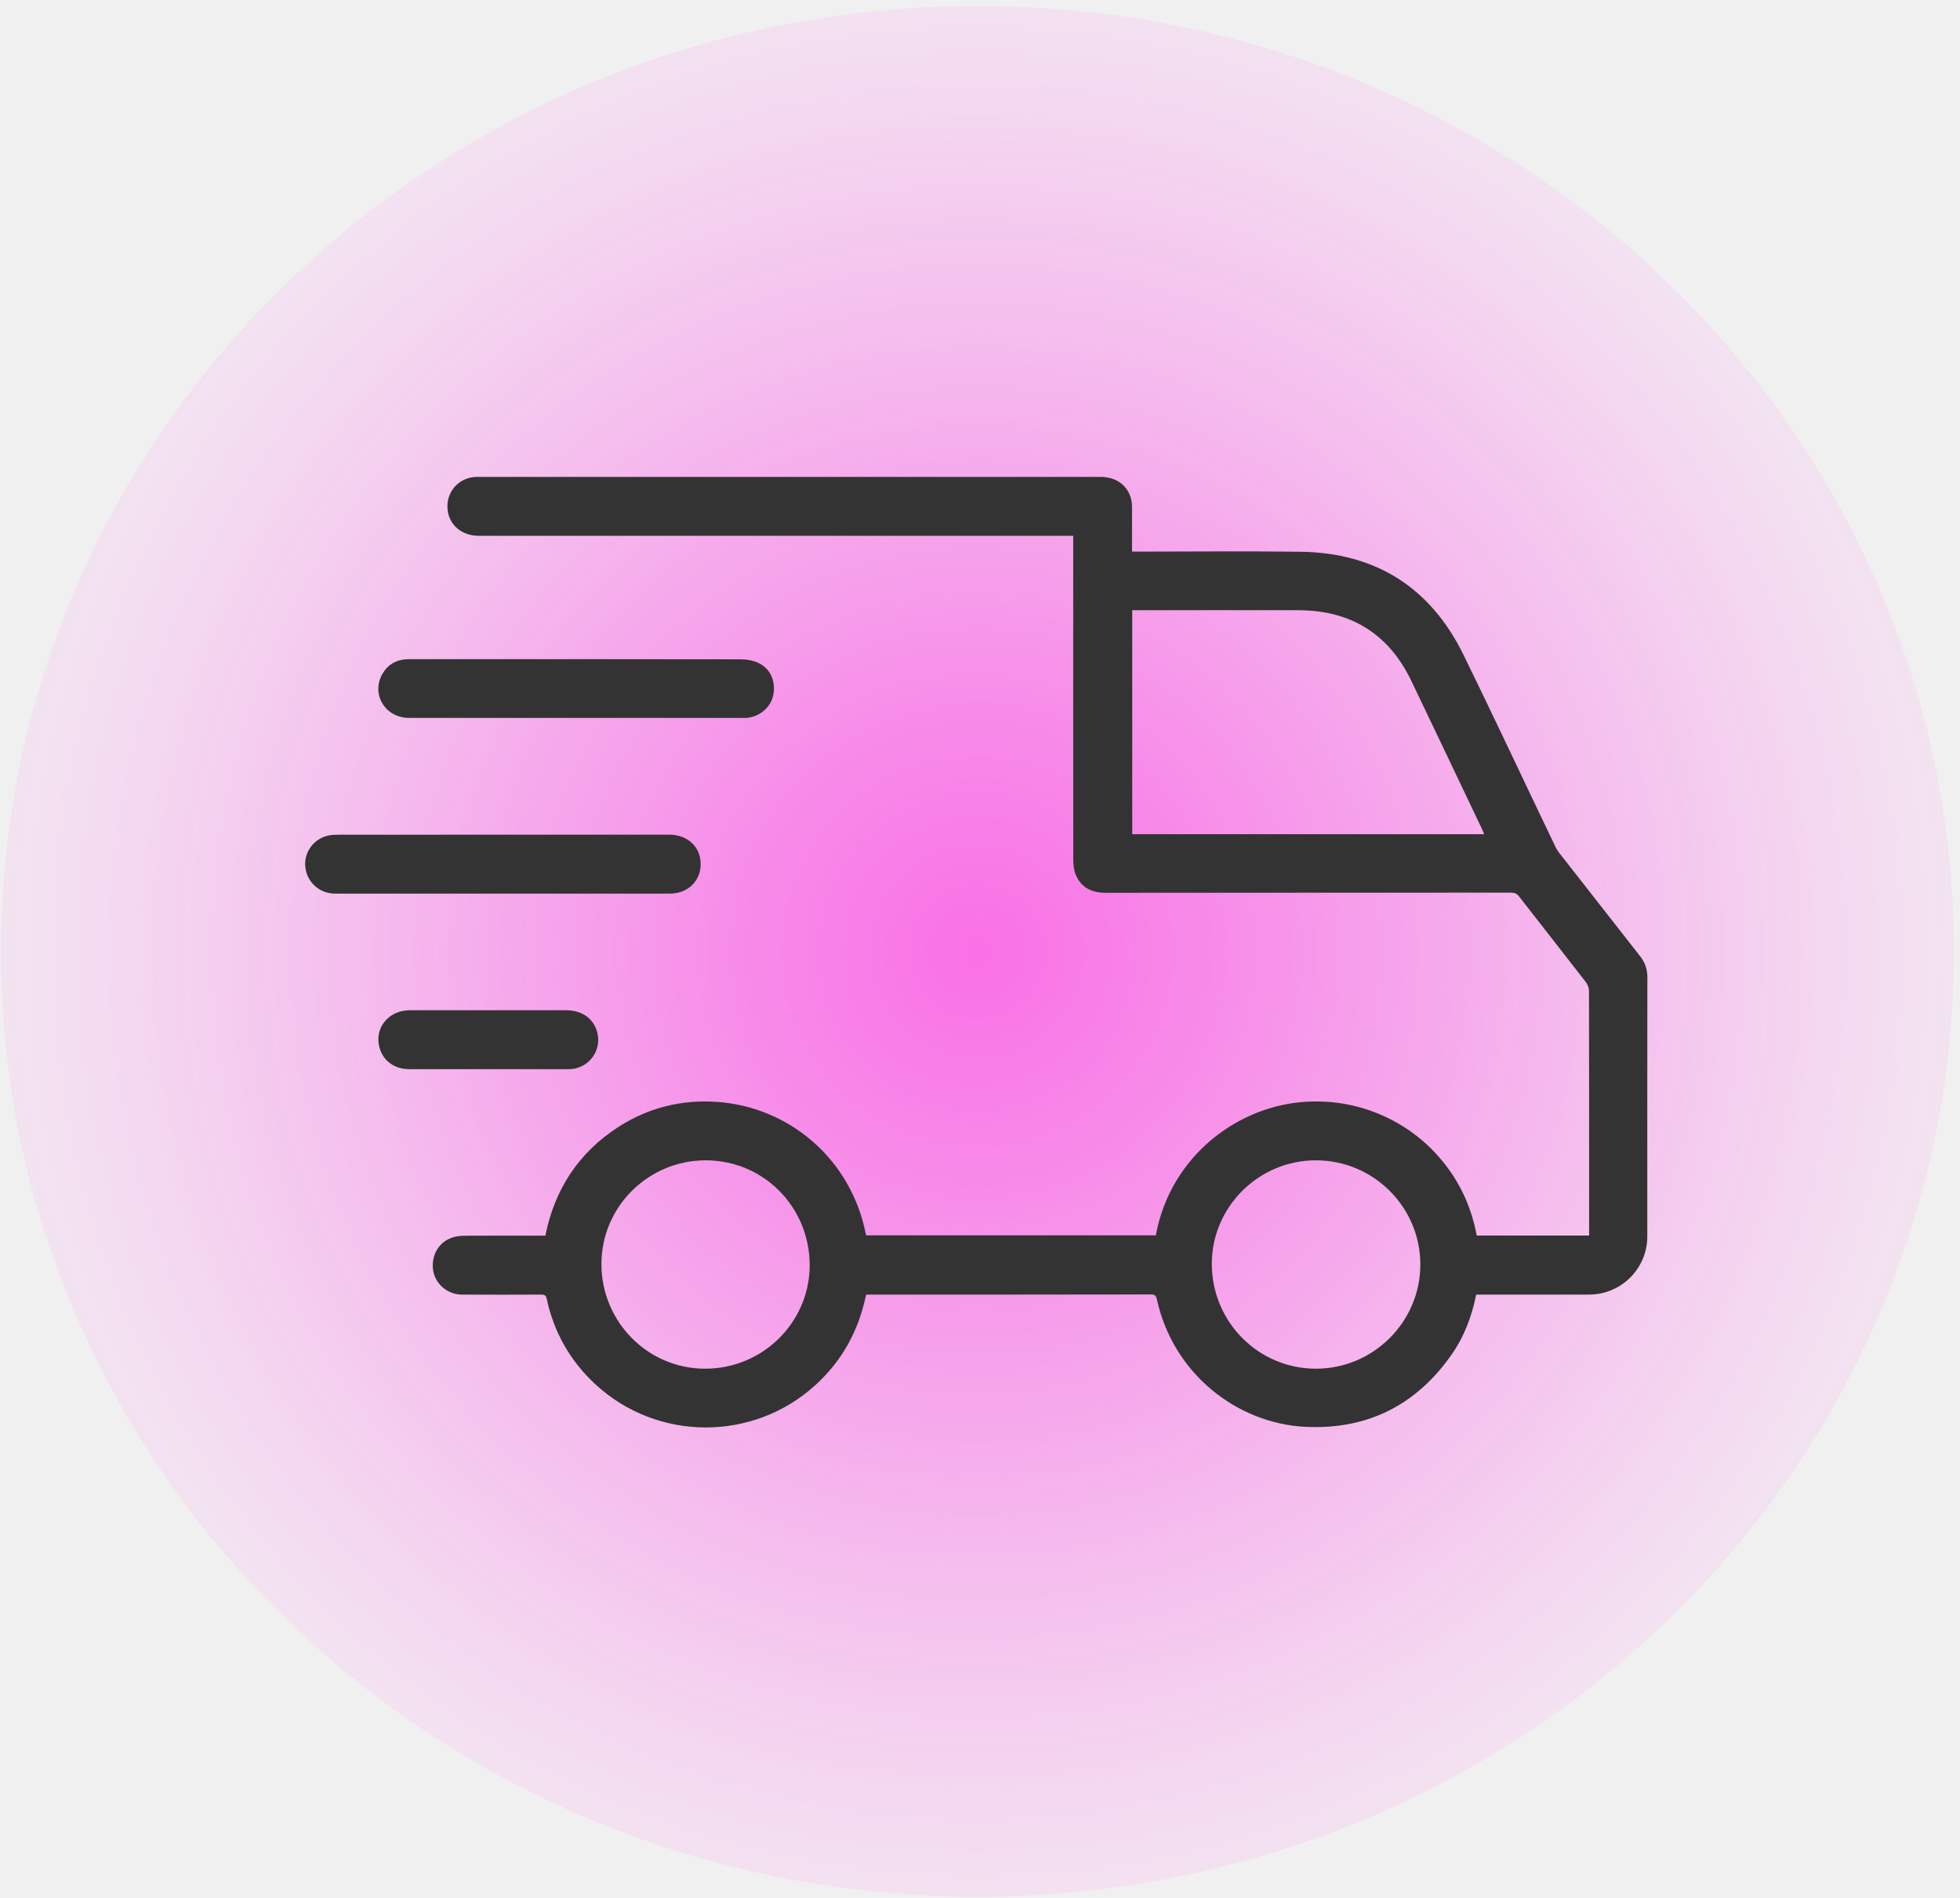
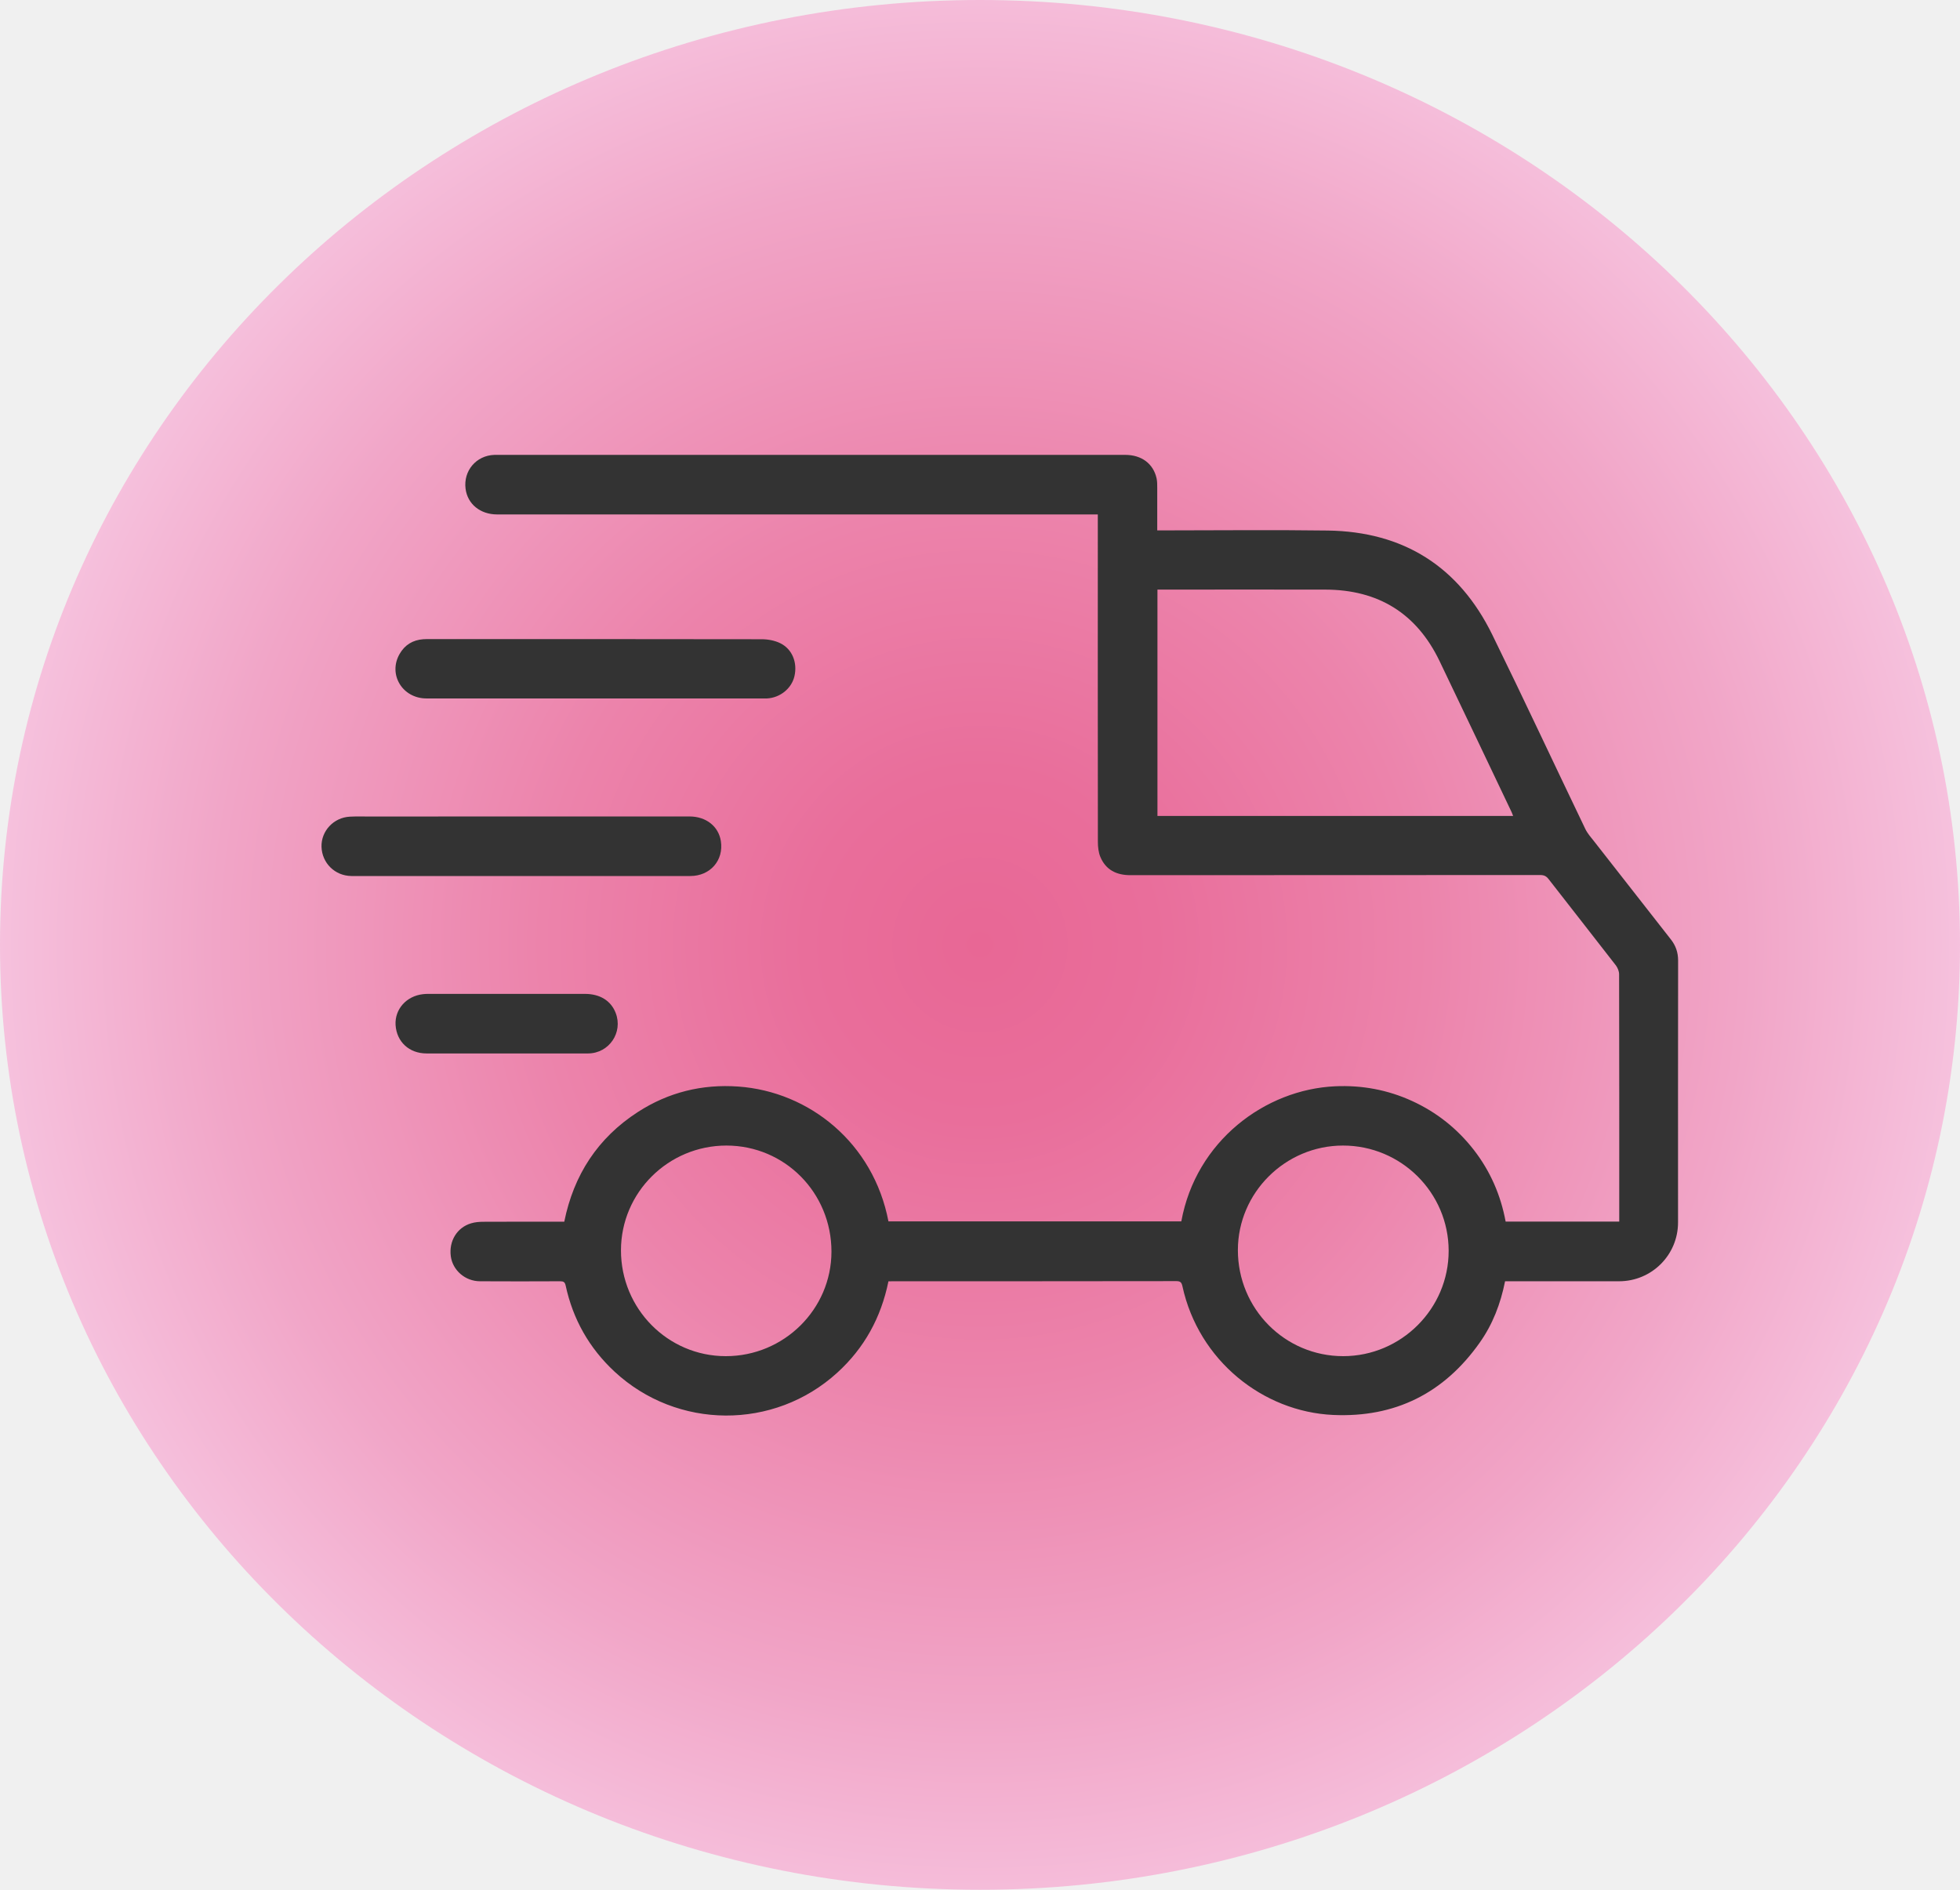
- <svg xmlns="http://www.w3.org/2000/svg" width="283" height="274" viewBox="0 0 283 274" fill="none">
-   <path d="M141.13 273.87C219.002 273.87 282.13 212.757 282.13 137.37C282.13 61.983 219.002 0.87 141.13 0.87C63.258 0.87 0.13 61.983 0.13 137.37C0.13 212.757 63.258 273.87 141.13 273.87Z" fill="url(#paint0_radial_104_657)" />
-   <path d="M125.05 186.94C123.99 192.14 121.59 196.49 117.73 200C108.7 208.22 94.85 208.14 85.91 199.83C82.3 196.47 79.98 192.36 78.94 187.55C78.83 187.02 78.61 186.93 78.14 186.93C74.32 186.95 70.5 186.95 66.69 186.93C64.58 186.92 62.8 185.36 62.53 183.36C62.24 181.2 63.41 179.25 65.43 178.65C65.99 178.48 66.6 178.43 67.18 178.43C70.76 178.41 74.34 178.42 77.92 178.42C78.18 178.42 78.44 178.42 78.74 178.42C80.09 171.73 83.53 166.45 89.25 162.75C93.61 159.93 98.43 158.74 103.6 159.11C113.74 159.83 122.9 167.16 125.05 178.37C138.99 178.37 152.94 178.37 166.89 178.37C168.98 166.9 178.85 159.52 188.88 159.07C192.71 158.9 196.38 159.58 199.87 161.18C203.38 162.79 206.32 165.13 208.69 168.18C211.04 171.21 212.52 174.63 213.22 178.4C218.63 178.4 223.99 178.4 229.45 178.4C229.45 178.14 229.45 177.89 229.45 177.64C229.45 166.12 229.46 154.59 229.43 143.07C229.43 142.64 229.23 142.15 228.97 141.8C225.78 137.68 222.55 133.58 219.35 129.46C219.02 129.04 218.7 128.89 218.17 128.89C198.66 128.9 179.14 128.9 159.63 128.91C157.64 128.91 156.1 128.17 155.32 126.29C155.05 125.64 154.97 124.86 154.97 124.14C154.95 108.92 154.96 93.69 154.96 78.47C154.96 78.14 154.96 77.81 154.96 77.37C154.59 77.37 154.27 77.37 153.94 77.37C125.68 77.37 97.41 77.37 69.15 77.37C66.74 77.37 64.92 75.89 64.64 73.7C64.31 71.13 66.16 68.95 68.75 68.86C68.89 68.85 69.03 68.86 69.18 68.86C99.08 68.86 128.98 68.86 158.88 68.86C161.21 68.86 162.9 70.12 163.36 72.23C163.45 72.66 163.45 73.12 163.45 73.57C163.46 75.56 163.45 77.55 163.45 79.65C163.78 79.65 164.05 79.65 164.32 79.65C172.14 79.65 179.97 79.56 187.79 79.67C198.64 79.82 206.55 84.83 211.32 94.57C215.83 103.77 220.16 113.06 224.6 122.3C224.92 122.97 225.45 123.55 225.91 124.14C229.54 128.79 233.18 133.44 236.82 138.08C237.52 138.97 237.86 139.94 237.86 141.1C237.84 153.57 237.85 166.04 237.85 178.52C237.85 183.17 234.1 186.92 229.44 186.93C224.29 186.94 219.15 186.93 214 186.93C213.72 186.93 213.44 186.93 213.14 186.93C212.5 190.14 211.37 193.09 209.51 195.71C204.41 202.93 197.41 206.43 188.58 206.03C178.54 205.57 169.36 198.25 167.05 187.65C166.94 187.14 166.79 186.91 166.2 186.91C152.71 186.93 139.22 186.93 125.72 186.93C125.52 186.94 125.31 186.94 125.05 186.94ZM163.48 120.45C180.42 120.45 197.33 120.45 214.29 120.45C214.2 120.21 214.14 120.04 214.06 119.87C210.64 112.69 207.23 105.51 203.79 98.34C200.51 91.5 195.03 88.13 187.47 88.11C179.77 88.09 172.06 88.11 164.36 88.11C164.06 88.11 163.77 88.11 163.48 88.11C163.48 98.96 163.48 109.69 163.48 120.45ZM189.99 167.54C181.74 167.54 174.97 174.28 174.97 182.48C174.97 190.86 181.68 197.63 190.01 197.63C198.3 197.63 205.09 190.85 205.08 182.57C205.07 174.28 198.31 167.54 189.99 167.54ZM101.91 167.54C93.6 167.54 86.85 174.24 86.84 182.5C86.83 190.85 93.53 197.63 101.81 197.63C110.12 197.64 116.9 190.93 116.91 182.7C116.91 174.28 110.25 167.55 101.91 167.54Z" fill="#333333" />
-   <path d="M72.65 120.52C80.64 120.52 88.63 120.52 96.62 120.52C99 120.52 100.78 121.93 101.11 124.04C101.54 126.79 99.59 129.03 96.75 129.03C81.58 129.03 66.41 129.03 51.24 129.03C50.27 129.03 49.3 129.04 48.32 129.03C45.97 129 44.13 127.18 44.06 124.85C44 122.6 45.79 120.67 48.11 120.55C49.06 120.5 50.01 120.53 50.95 120.53C58.19 120.52 65.42 120.52 72.65 120.52Z" fill="#333333" />
-   <path d="M83.17 103.66C75.13 103.66 67.1 103.67 59.06 103.66C55.6 103.66 53.53 100.2 55.23 97.28C55.97 96 57.11 95.31 58.59 95.2C58.9 95.18 59.21 95.18 59.51 95.18C75.32 95.18 91.13 95.17 106.94 95.2C107.83 95.2 108.81 95.38 109.6 95.77C111.33 96.62 112.07 98.57 111.62 100.49C111.21 102.24 109.58 103.56 107.7 103.66C107.46 103.67 107.23 103.66 106.99 103.66C99.05 103.66 91.11 103.66 83.17 103.66Z" fill="#333333" />
-   <path d="M70.51 154.38C66.69 154.38 62.88 154.38 59.06 154.38C56.59 154.38 54.79 152.72 54.64 150.31C54.51 148.06 56.19 146.17 58.57 145.91C58.83 145.88 59.09 145.87 59.35 145.87C66.79 145.87 74.23 145.87 81.67 145.87C83.84 145.87 85.4 146.84 86.08 148.58C87.17 151.37 85.15 154.36 82.15 154.38C78.28 154.39 74.4 154.38 70.51 154.38Z" fill="#333333" />
+ <svg xmlns="http://www.w3.org/2000/svg" width="280" height="270" viewBox="0 0 280 270" fill="none">
+   <g clip-path="url(#clip0_247_335)">
+     <path d="M140 270C217.32 270 280 209.558 280 135C280 60.442 217.32 0 140 0C62.68 0 0 60.442 0 135C0 209.558 62.68 270 140 270Z" fill="url(#paint0_radial_247_335)" />
+   </g>
+   <path d="M126.92 183.07C125.86 188.27 123.46 192.62 119.6 196.13C110.57 204.35 96.72 204.27 87.78 195.96C84.17 192.6 81.85 188.49 80.81 183.68C80.7 183.15 80.48 183.06 80.01 183.06C76.19 183.08 72.37 183.08 68.56 183.06C66.45 183.05 64.67 181.49 64.4 179.49C64.11 177.33 65.28 175.38 67.3 174.78C67.86 174.61 68.47 174.56 69.05 174.56C72.63 174.54 76.21 174.55 79.79 174.55C80.05 174.55 80.31 174.55 80.61 174.55C81.96 167.86 85.4 162.58 91.12 158.88C95.48 156.06 100.3 154.87 105.47 155.24C115.61 155.96 124.77 163.29 126.92 174.5C140.86 174.5 154.81 174.5 168.76 174.5C170.85 163.03 180.72 155.65 190.75 155.2C194.58 155.03 198.25 155.71 201.74 157.31C205.25 158.92 208.19 161.26 210.56 164.31C212.91 167.34 214.39 170.76 215.09 174.53C220.5 174.53 225.86 174.53 231.32 174.53C231.32 174.27 231.32 174.02 231.32 173.77C231.32 162.25 231.33 150.72 231.3 139.2C231.3 138.77 231.1 138.28 230.84 137.93C227.65 133.81 224.42 129.71 221.22 125.59C220.89 125.17 220.57 125.02 220.04 125.02C200.53 125.03 181.01 125.03 161.5 125.04C159.51 125.04 157.97 124.3 157.19 122.42C156.92 121.77 156.84 120.99 156.84 120.27C156.82 105.05 156.83 89.82 156.83 74.6C156.83 74.27 156.83 73.94 156.83 73.5C156.46 73.5 156.14 73.5 155.81 73.5C127.55 73.5 99.28 73.5 71.02 73.5C68.61 73.5 66.79 72.02 66.51 69.83C66.18 67.26 68.03 65.08 70.62 64.99C70.76 64.98 70.9 64.99 71.05 64.99C100.95 64.99 130.85 64.99 160.75 64.99C163.08 64.99 164.77 66.25 165.23 68.36C165.32 68.79 165.32 69.25 165.32 69.7C165.33 71.69 165.32 73.68 165.32 75.78C165.65 75.78 165.92 75.78 166.19 75.78C174.01 75.78 181.84 75.69 189.66 75.8C200.51 75.95 208.42 80.96 213.19 90.7C217.7 99.9 222.03 109.19 226.47 118.43C226.79 119.1 227.32 119.68 227.78 120.27C231.41 124.92 235.05 129.57 238.69 134.21C239.39 135.1 239.73 136.07 239.73 137.23C239.71 149.7 239.72 162.17 239.72 174.65C239.72 179.3 235.97 183.05 231.31 183.06C226.16 183.07 221.02 183.06 215.87 183.06C215.59 183.06 215.31 183.06 215.01 183.06C214.37 186.27 213.24 189.22 211.38 191.84C206.28 199.06 199.28 202.56 190.45 202.16C180.41 201.7 171.23 194.38 168.92 183.78C168.81 183.27 168.66 183.04 168.07 183.04C154.58 183.06 141.09 183.06 127.59 183.06C127.39 183.07 127.18 183.07 126.92 183.07ZM165.35 116.58C182.29 116.58 199.2 116.58 216.16 116.58C216.07 116.34 216.01 116.17 215.93 116C212.51 108.82 209.1 101.64 205.66 94.47C202.38 87.63 196.9 84.26 189.34 84.24C181.64 84.22 173.93 84.24 166.23 84.24C165.93 84.24 165.64 84.24 165.35 84.24C165.35 95.09 165.35 105.82 165.35 116.58ZM191.86 163.67C183.61 163.67 176.84 170.41 176.84 178.61C176.84 186.99 183.55 193.76 191.88 193.76C200.17 193.76 206.96 186.98 206.95 178.7C206.94 170.41 200.18 163.67 191.86 163.67ZM103.78 163.67C95.47 163.67 88.72 170.37 88.71 178.63C88.7 186.98 95.4 193.76 103.68 193.76C111.99 193.77 118.77 187.06 118.78 178.83C118.78 170.41 112.12 163.68 103.78 163.67Z" fill="#333333" />
+   <path d="M74.52 116.65C82.51 116.65 90.5 116.65 98.49 116.65C100.87 116.65 102.65 118.06 102.98 120.17C103.41 122.92 101.46 125.16 98.62 125.16C83.45 125.16 68.28 125.16 53.11 125.16C52.14 125.16 51.17 125.17 50.19 125.16C47.84 125.13 46 123.31 45.93 120.98C45.87 118.73 47.66 116.8 49.98 116.68C50.93 116.63 51.88 116.66 52.82 116.66C60.06 116.65 67.29 116.65 74.52 116.65Z" fill="#333333" />
+   <path d="M85.04 99.79C77 99.79 68.97 99.8 60.93 99.79C57.47 99.79 55.4 96.33 57.1 93.41C57.84 92.13 58.98 91.44 60.46 91.33C60.77 91.31 61.08 91.31 61.38 91.31C77.19 91.31 93 91.3 108.81 91.33C109.7 91.33 110.68 91.51 111.47 91.9C113.2 92.75 113.94 94.7 113.49 96.62C113.08 98.37 111.45 99.69 109.57 99.79C109.33 99.8 109.1 99.79 108.86 99.79C100.92 99.79 92.98 99.79 85.04 99.79Z" fill="#333333" />
+   <path d="M72.38 150.51C68.56 150.51 64.75 150.51 60.93 150.51C58.46 150.51 56.66 148.85 56.51 146.44C56.38 144.19 58.06 142.3 60.44 142.04C60.7 142.01 60.96 142 61.22 142C68.66 142 76.1 142 83.54 142C85.71 142 87.27 142.97 87.95 144.71C89.04 147.5 87.02 150.49 84.02 150.51C80.15 150.52 76.27 150.51 72.38 150.51Z" fill="#333333" />
  <defs>
-     <radialGradient id="paint0_radial_104_657" cx="0" cy="0" r="1" gradientUnits="userSpaceOnUse" gradientTransform="translate(141.128 137.372) scale(180.323)">
-       <stop offset="1.38522e-07" stop-color="#F970E6" />
-       <stop offset="0.198" stop-color="#F974E7" stop-opacity="0.802" />
-       <stop offset="0.381" stop-color="#F97FE9" stop-opacity="0.62" />
-       <stop offset="0.556" stop-color="#FA91EC" stop-opacity="0.444" />
-       <stop offset="0.728" stop-color="#FBACF1" stop-opacity="0.272" />
-       <stop offset="0.895" stop-color="#FBCDF7" stop-opacity="0.105" />
-       <stop offset="1" stop-color="#FCE6FB" stop-opacity="0" />
+     <radialGradient id="paint0_radial_247_335" cx="0" cy="0" r="1" gradientUnits="userSpaceOnUse" gradientTransform="translate(140 135) scale(179.041 178.338)">
+       <stop stop-color="#E86795" />
+       <stop offset="0.14" stop-color="#E96E9B" />
+       <stop offset="0.35" stop-color="#EC83AB" />
+       <stop offset="0.61" stop-color="#F1A5C7" />
+       <stop offset="0.9" stop-color="#F9D4EC" />
+       <stop offset="1" stop-color="#FCE6FB" />
    </radialGradient>
+     <clipPath id="clip0_247_335">
+       <rect width="280" height="270" fill="white" />
+     </clipPath>
  </defs>
</svg>
